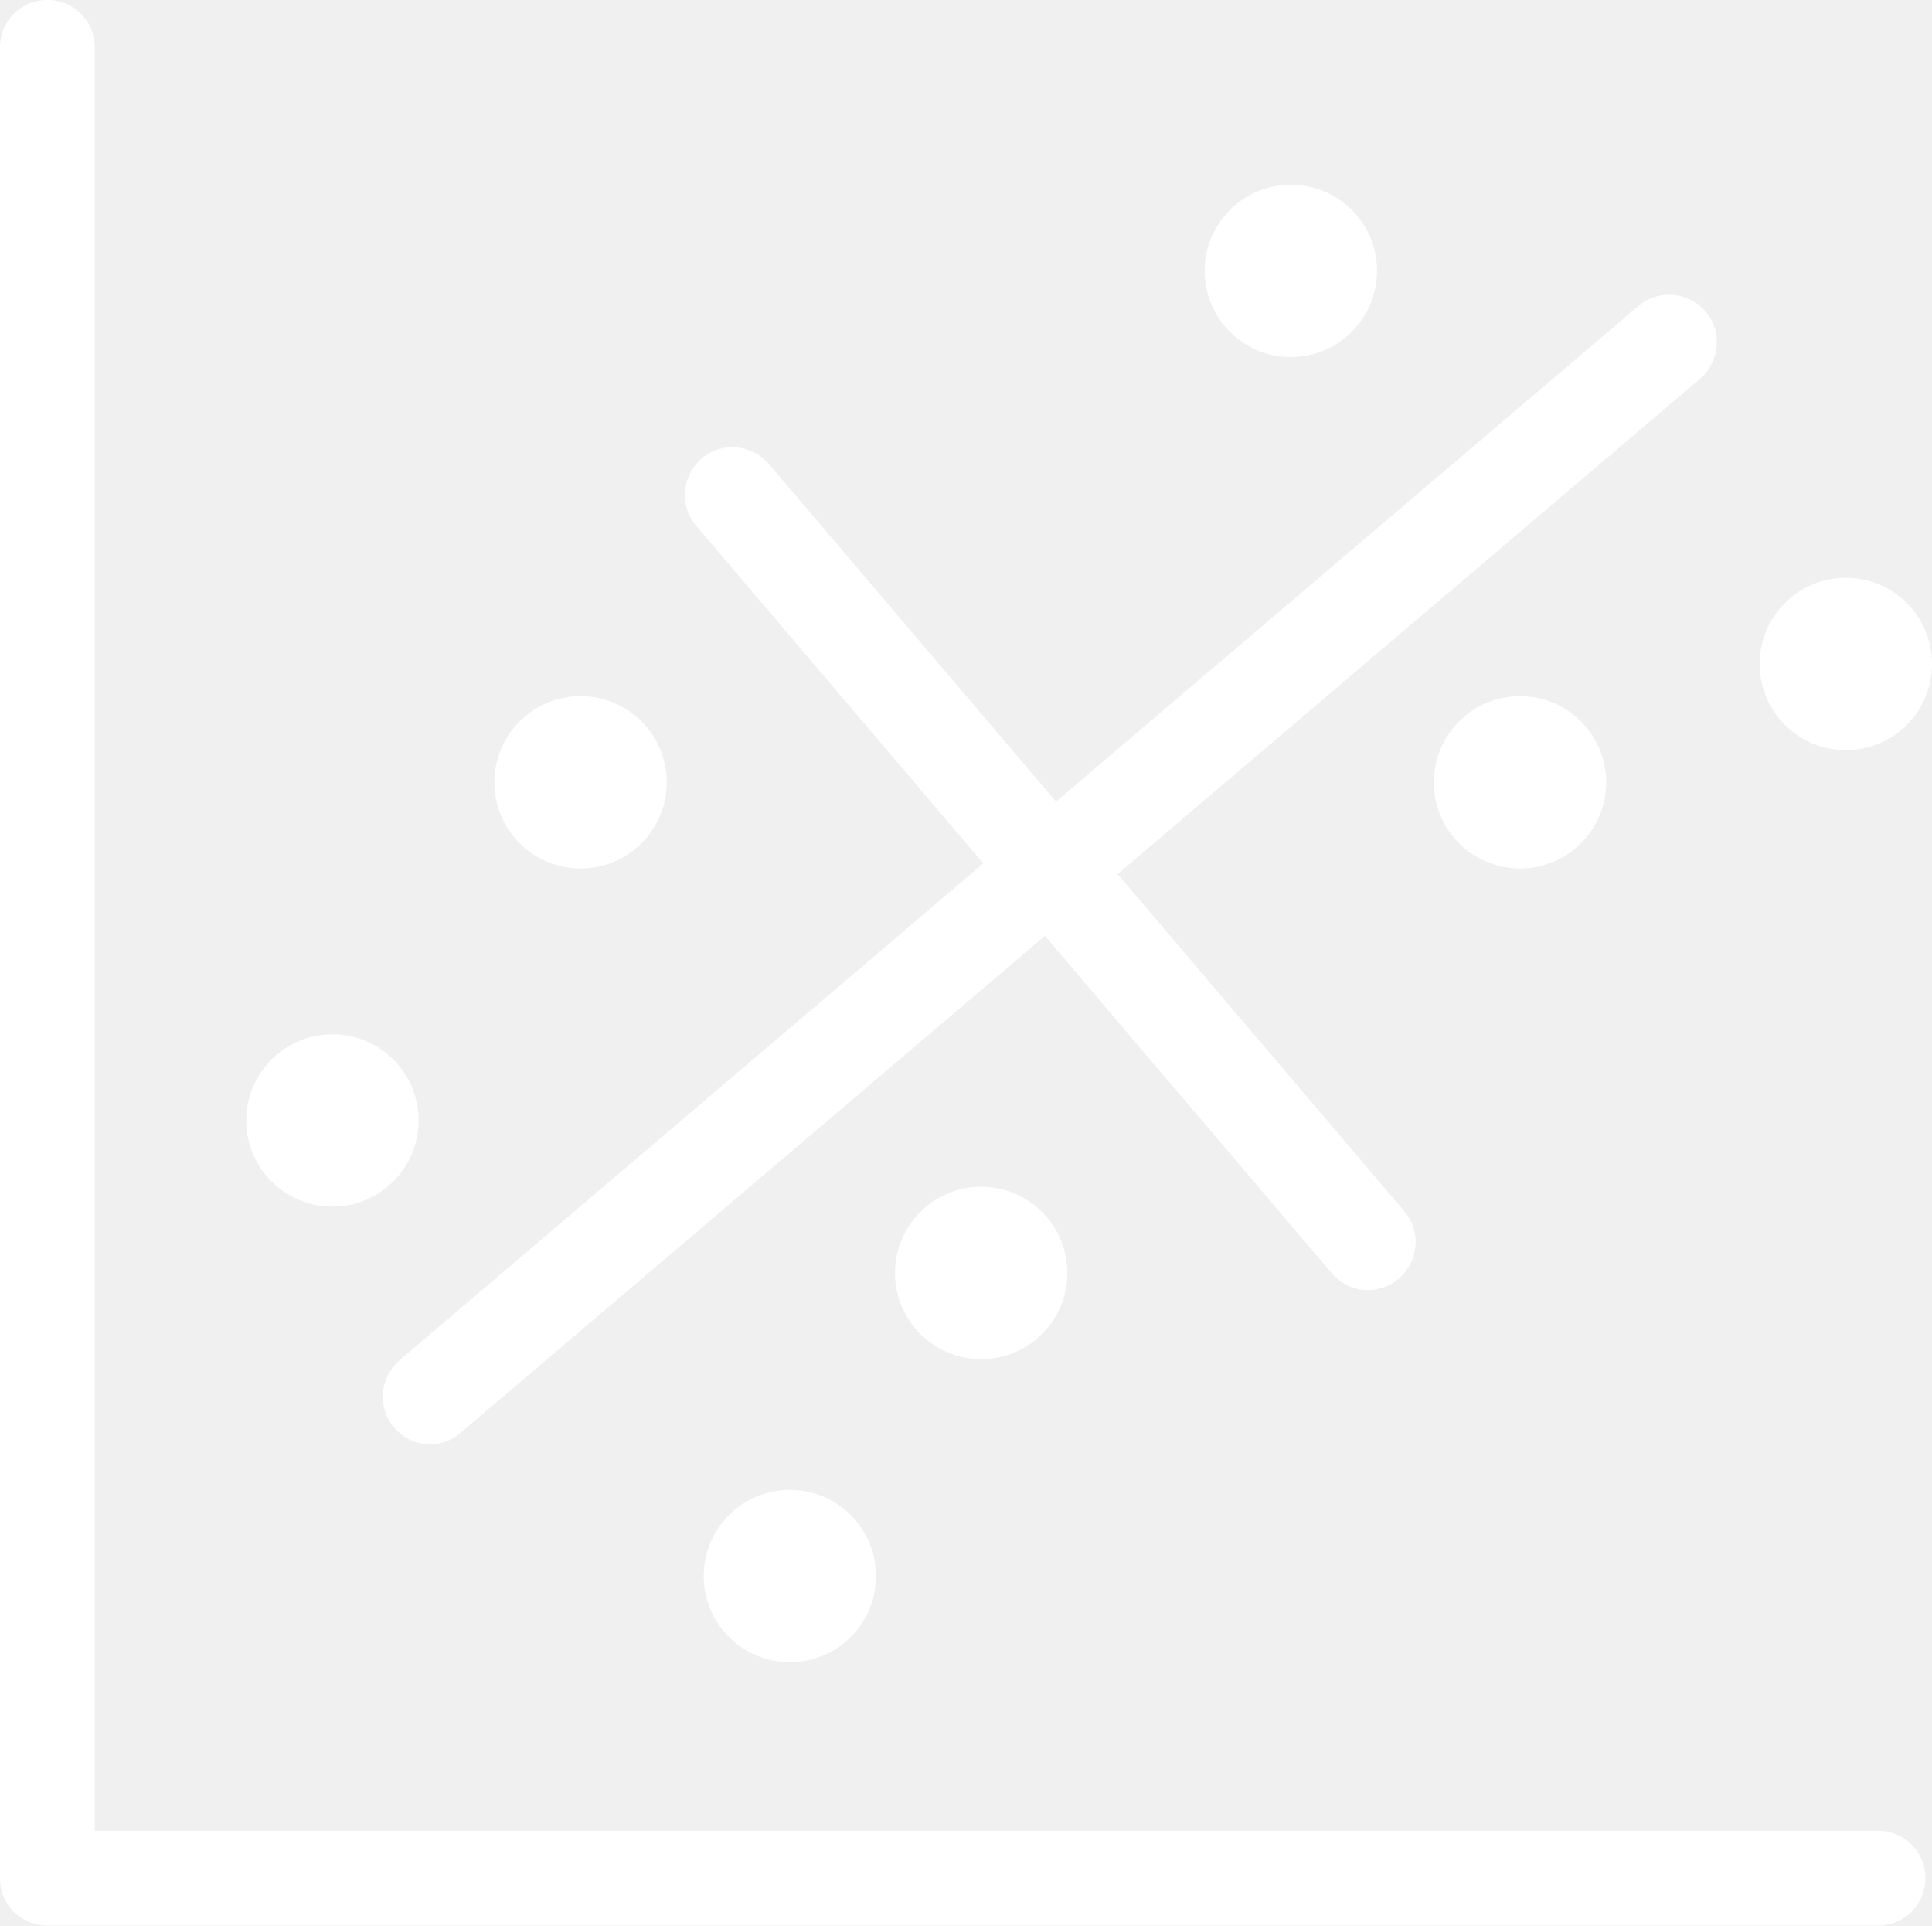
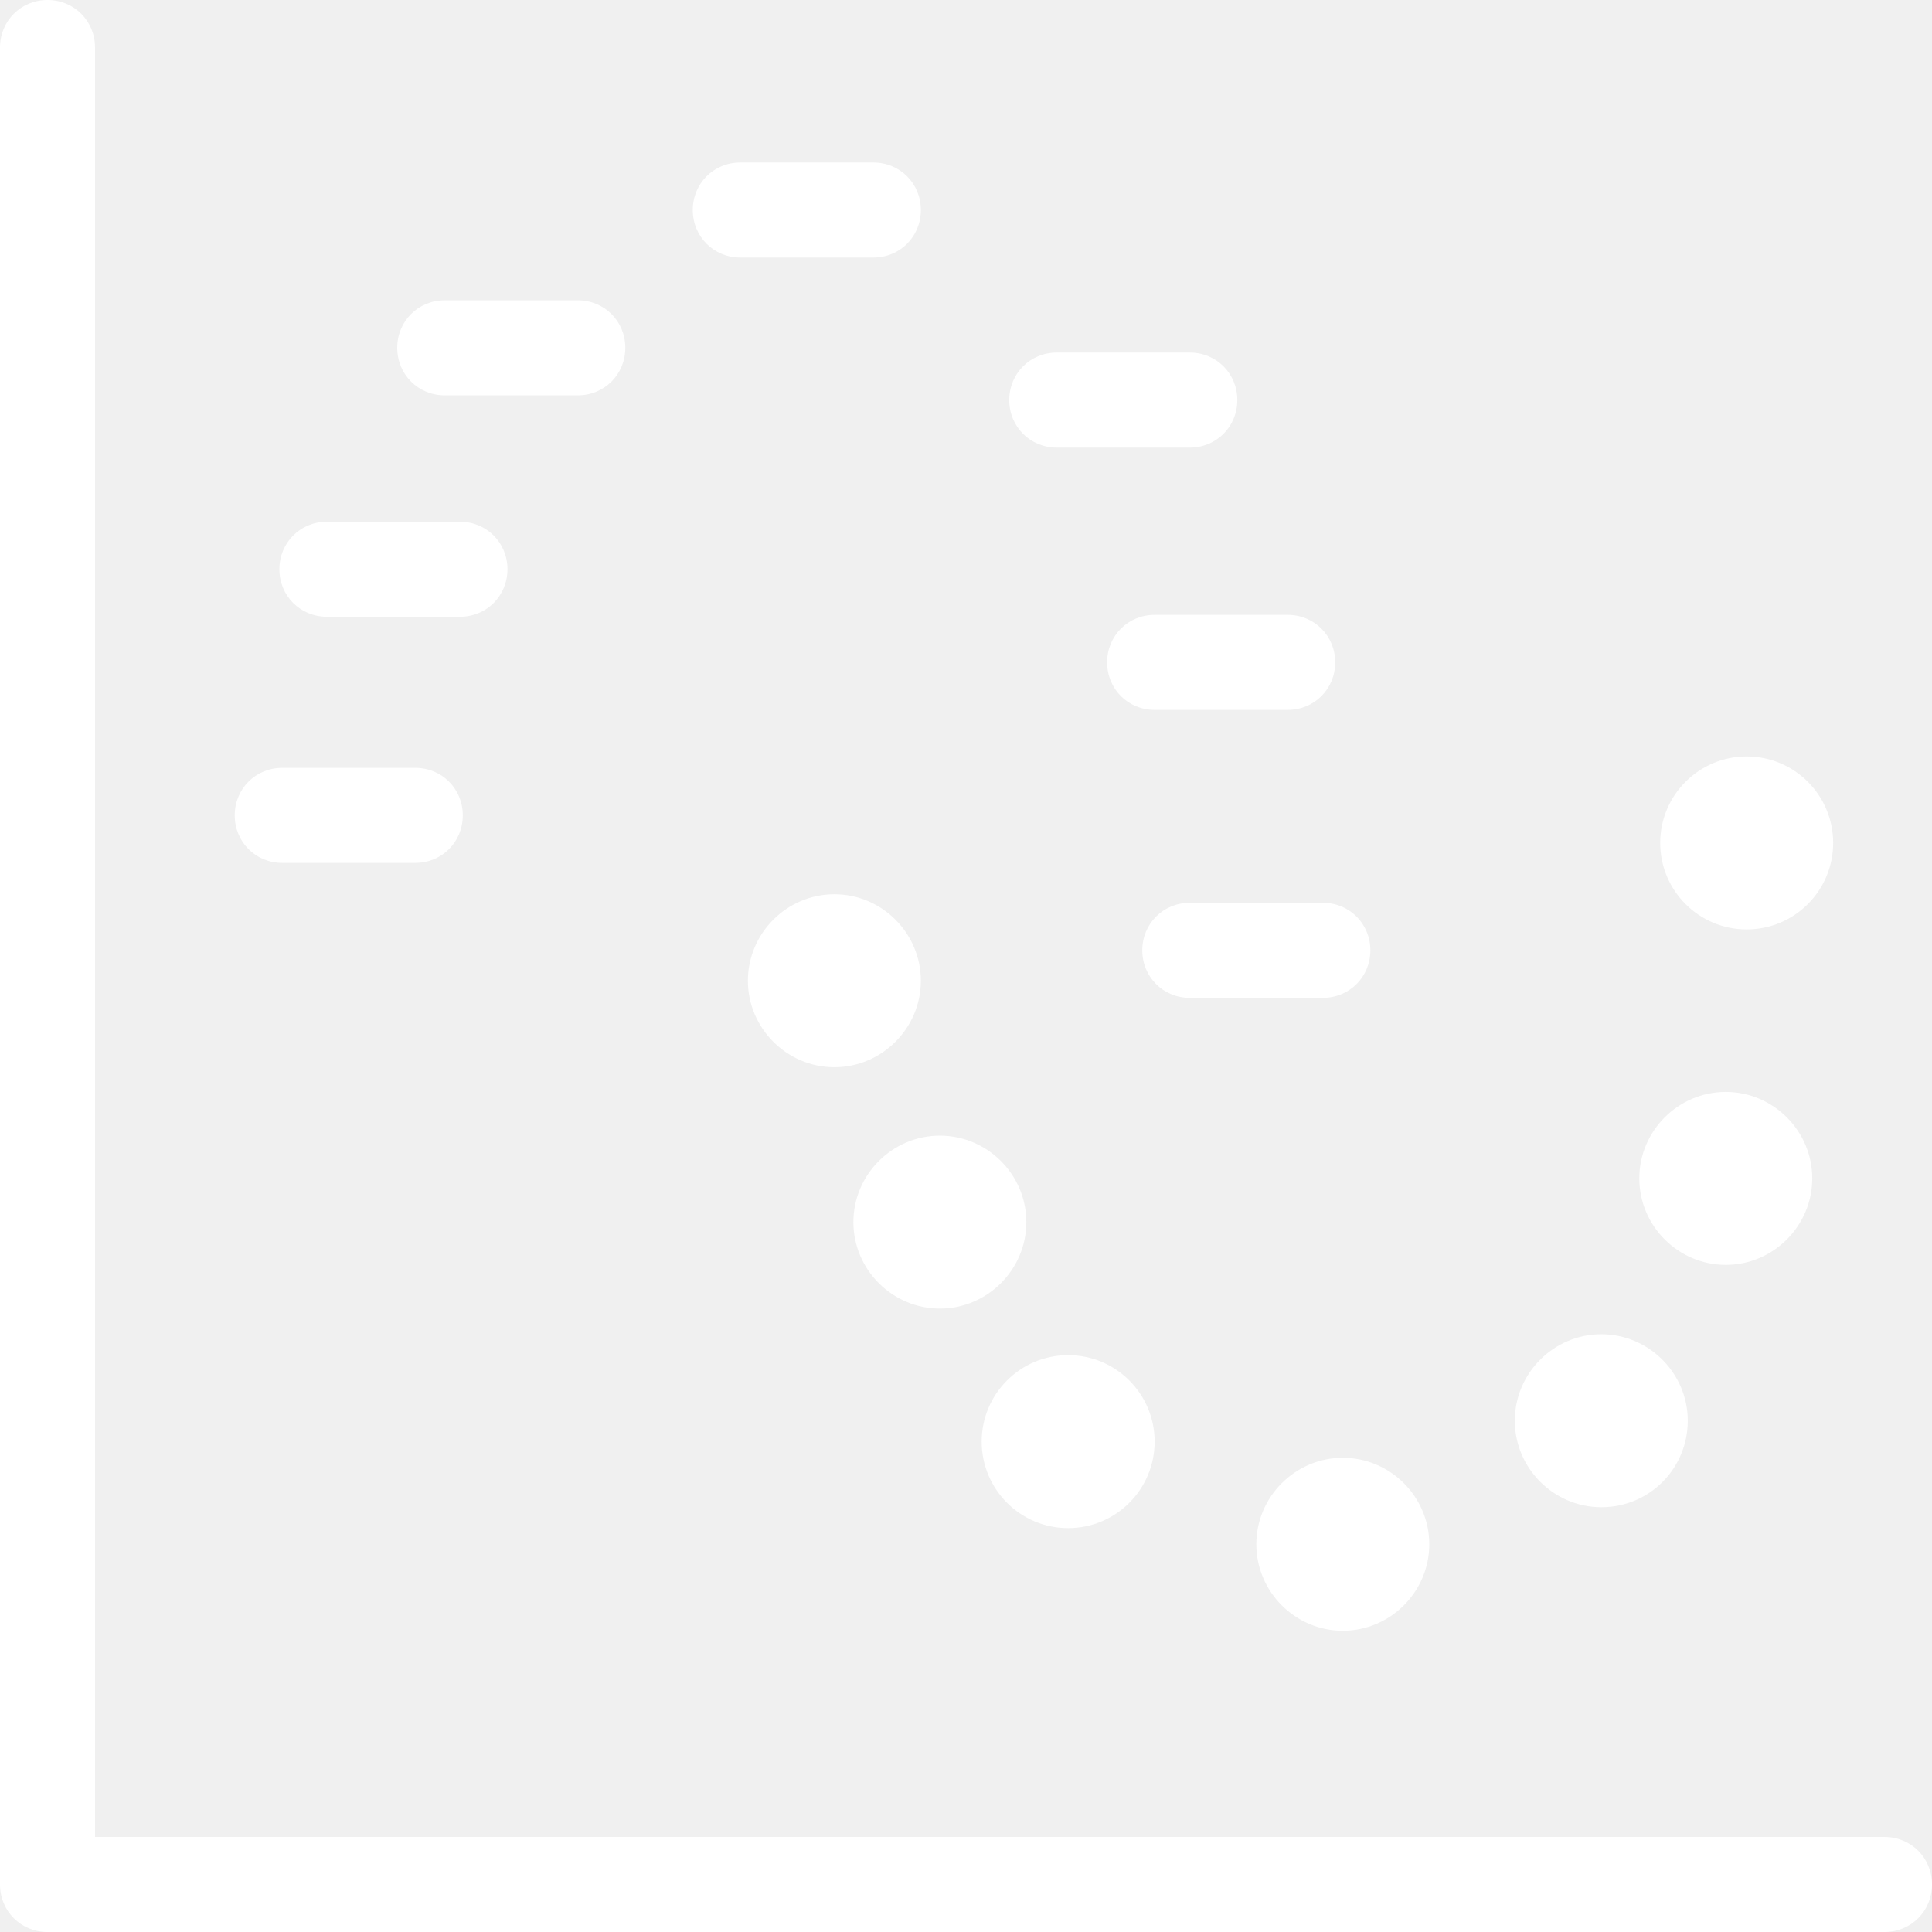
- <svg xmlns="http://www.w3.org/2000/svg" id="Capa_2" viewBox="0 0 20.4 20.33">
+ <svg xmlns="http://www.w3.org/2000/svg" id="Capa_2" viewBox="0 0 20.33 20.33">
  <defs>
    <style>
      .cls-1 {
        fill: #fff;
      }
    </style>
  </defs>
  <g id="Capa_1-2" data-name="Capa_1">
    <g>
-       <path class="cls-1" d="M19.83,20.33H.5c-.28,0-.5-.22-.5-.5V.5C0,.22.22,0,.5,0s.5.22.5.5v18.83h18.83c.28,0,.5.22.5.5s-.22.5-.5.5Z" />
-       <circle class="cls-1" cx="3.51" cy="11.83" r=".91" />
-       <circle class="cls-1" cx="13.63" cy="2.86" r=".91" />
-       <circle class="cls-1" cx="8.34" cy="16.64" r=".91" />
-       <circle class="cls-1" cx="19.49" cy="7.01" r=".91" />
-       <circle class="cls-1" cx="16.05" cy="8.26" r=".91" />
-       <circle class="cls-1" cx="10.36" cy="13.44" r=".91" />
-       <circle class="cls-1" cx="6.13" cy="8.26" r=".91" />
-       <path class="cls-1" d="M4.54,15.25c-.14,0-.28-.06-.38-.18-.18-.21-.15-.53.06-.71L17.3,3.23c.21-.18.53-.15.71.06.18.21.15.53-.06.71L4.86,15.13c-.09.08-.21.12-.32.12Z" />
-       <path class="cls-1" d="M14.44,13.62c-.14,0-.28-.06-.38-.18l-6.71-7.89c-.18-.21-.15-.53.06-.71.21-.18.53-.15.71.06l6.71,7.89c.18.21.15.53-.06.71-.09.08-.21.12-.32.12Z" />
+       <path class="cls-1" d="M19.83,19.33H1V.5c0-.28-.22-.5-.5-.5s-.5.22-.5.5v19.33c0,.28.22.5.5.5h19.33c.28,0,.5-.22.5-.5s-.22-.5-.5-.5Z" />
+       <path class="cls-1" d="M8.98,12.86c0,.5.41.91.91.91s.91-.41.91-.91-.41-.91-.91-.91-.91.41-.91.91Z" />
+       <circle class="cls-1" cx="18.38" cy="8.87" r=".91" />
+       <path class="cls-1" d="M13.22,16.25c0,.5.41.91.91.91s.91-.41.91-.91-.41-.91-.91-.91-.91.41-.91.91Z" />
+       <circle class="cls-1" cx="11.24" cy="15.17" r=".91" />
+       <path class="cls-1" d="M18.16,13.31c.5,0,.91-.41.91-.91s-.41-.91-.91-.91-.91.41-.91.91.41.91.91.91Z" />
+       <path class="cls-1" d="M16.85,15.86c.51,0,.91-.41.91-.91s-.41-.91-.91-.91-.91.41-.91.91.41.91.91.91Z" />
+       <path class="cls-1" d="M9.69,10.32c0-.5-.41-.91-.91-.91s-.91.41-.91.91.41.91.91.91.91-.41.91-.91Z" />
+       <path class="cls-1" d="M11.12,4.71h1.4c.28,0,.5-.22.5-.5s-.22-.5-.5-.5h-1.4c-.28,0-.5.22-.5.5s.22.5.5.5Z" />
+       <path class="cls-1" d="M12.52,9.5c-.28,0-.5.22-.5.5s.22.5.5.5h1.4c.28,0,.5-.22.5-.5s-.22-.5-.5-.5h-1.4Z" />
+       <path class="cls-1" d="M7.79,2.71h1.4c.28,0,.5-.22.5-.5s-.22-.5-.5-.5h-1.4c-.28,0-.5.22-.5.5s.22.5.5.5Z" />
+       <path class="cls-1" d="M3.44,6.49h1.4c.28,0,.5-.22.5-.5s-.22-.5-.5-.5h-1.4c-.28,0-.5.22-.5.5s.22.5.5.5Z" />
+       <path class="cls-1" d="M2.97,9.08h1.4c.28,0,.5-.22.5-.5s-.22-.5-.5-.5h-1.4c-.28,0-.5.22-.5.5s.22.5.5.5Z" />
+       <path class="cls-1" d="M4.68,4.16h1.4c.28,0,.5-.22.5-.5s-.22-.5-.5-.5h-1.4c-.28,0-.5.22-.5.5s.22.5.5.5Z" />
+       <path class="cls-1" d="M11.65,6.97c0,.28.22.5.5.5h1.4c.28,0,.5-.22.5-.5s-.22-.5-.5-.5h-1.4c-.28,0-.5.22-.5.5Z" />
    </g>
  </g>
</svg>
